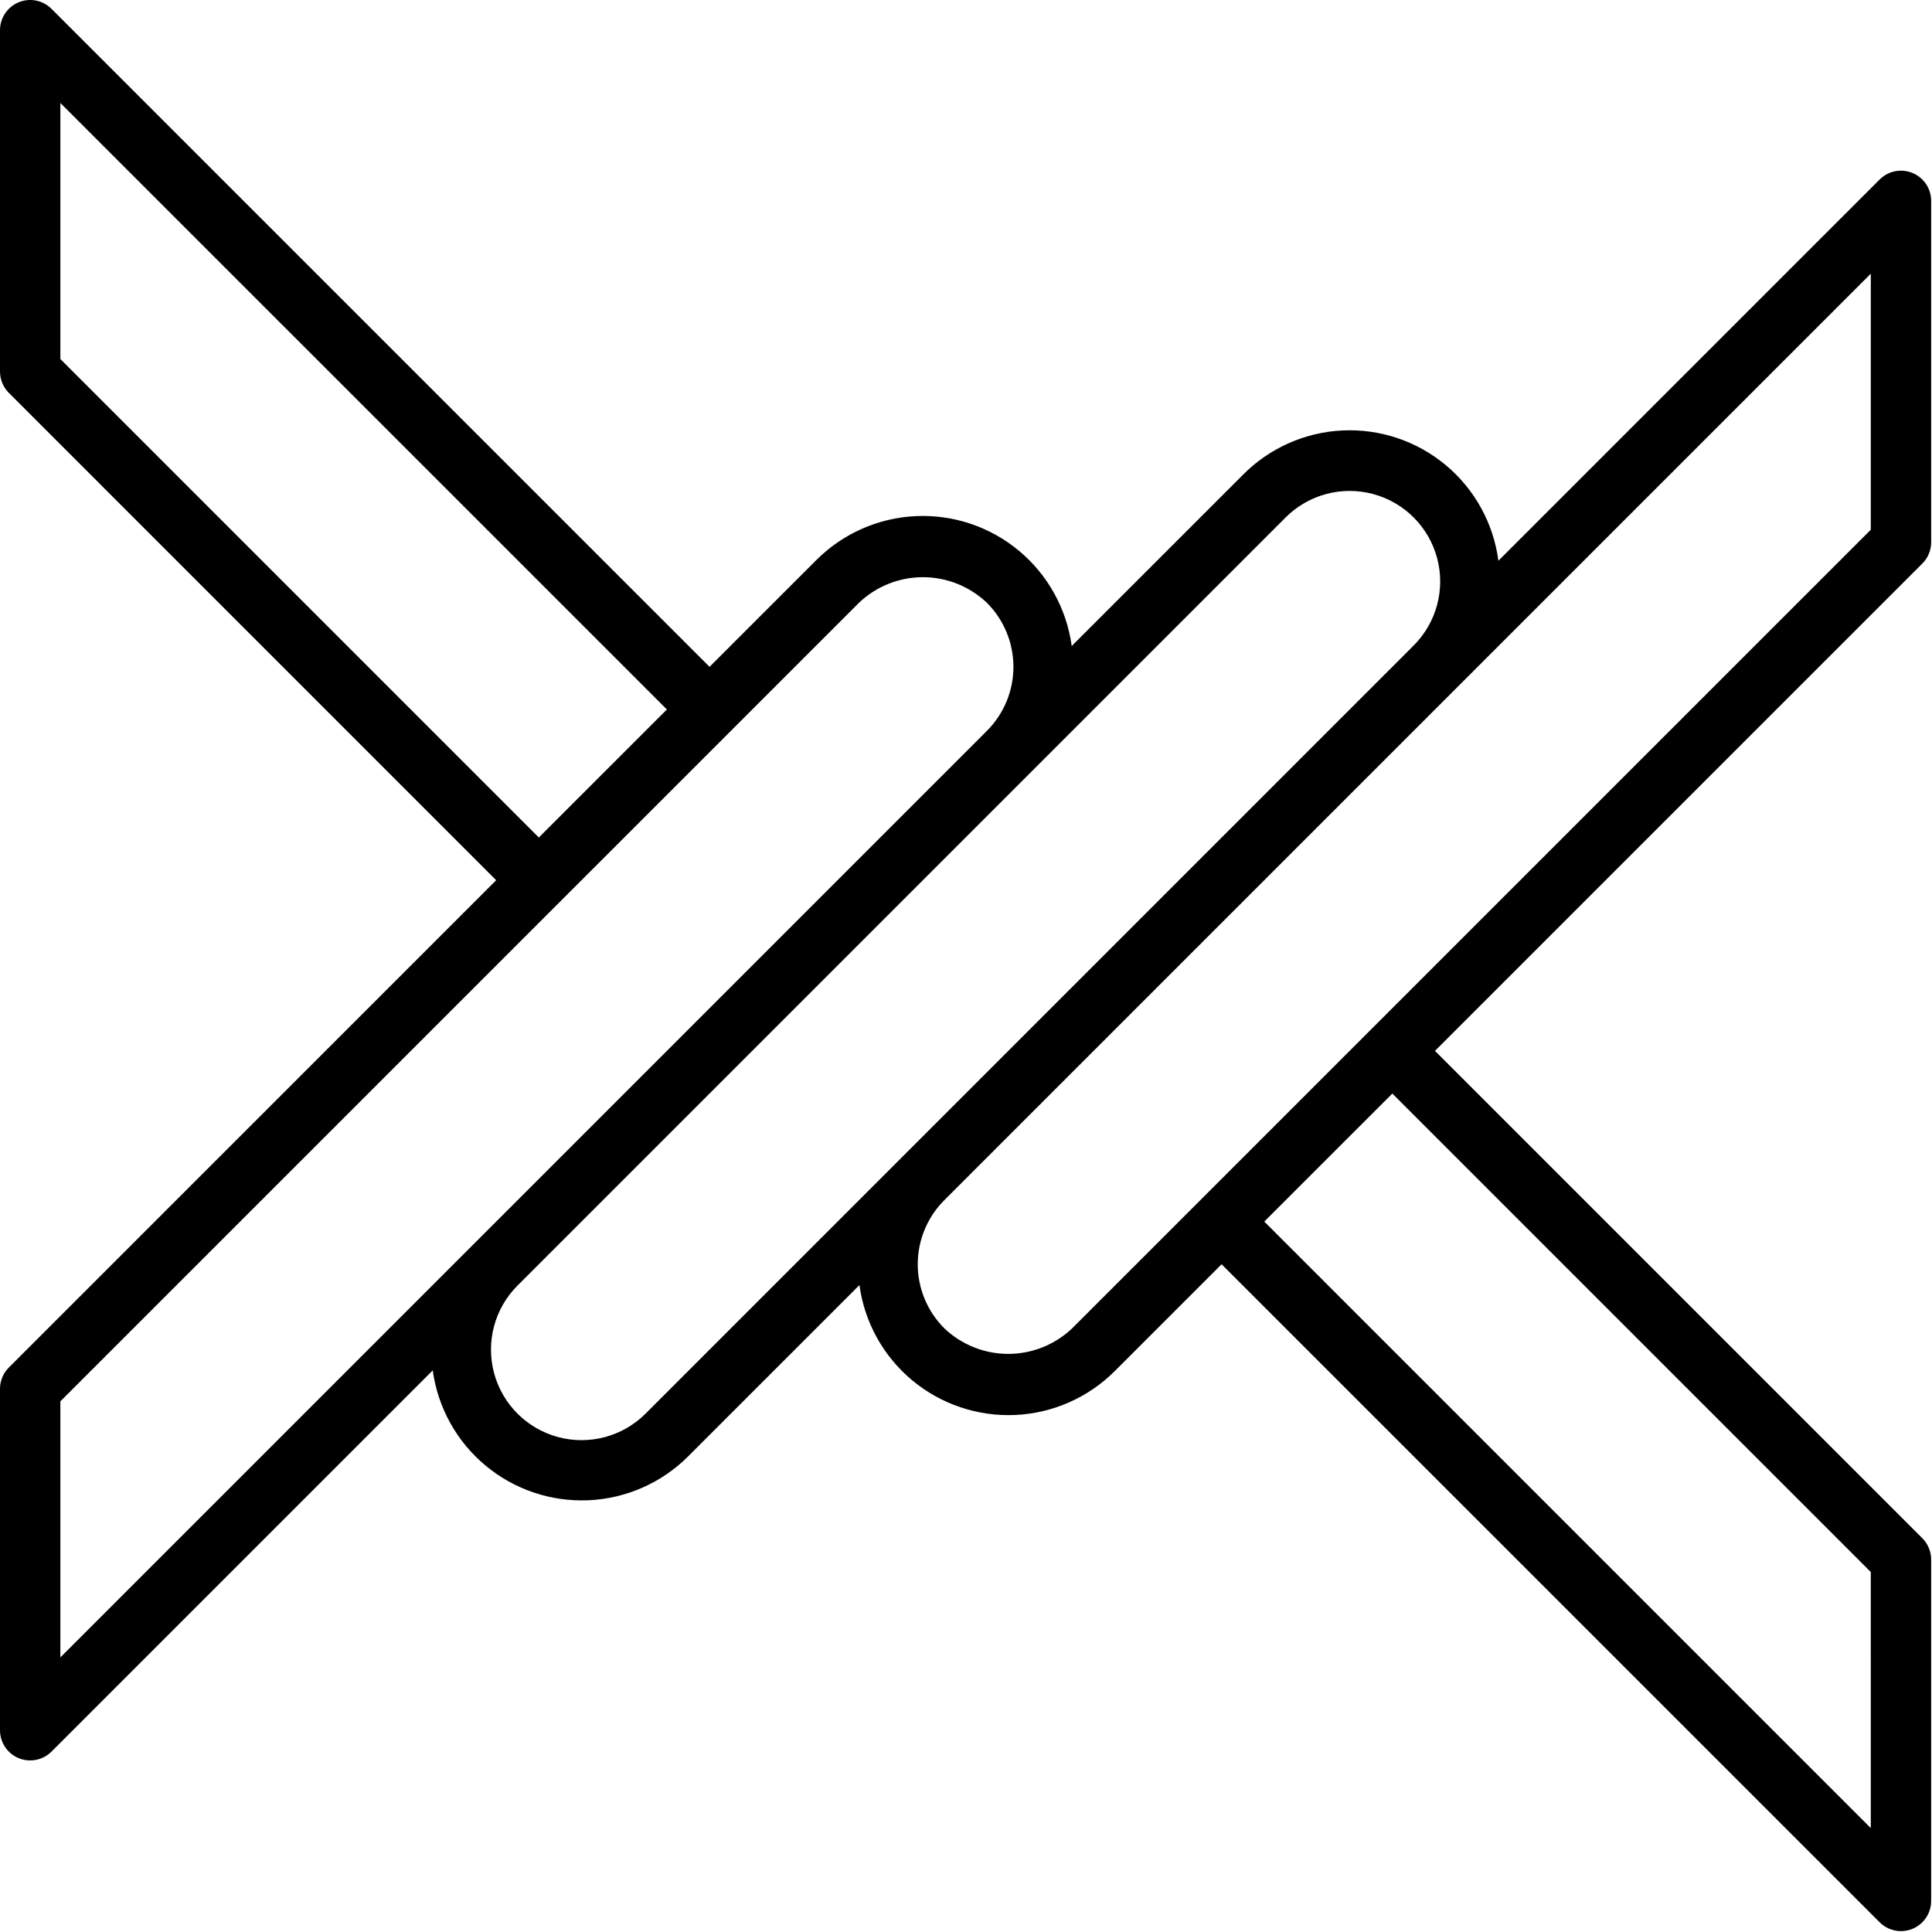
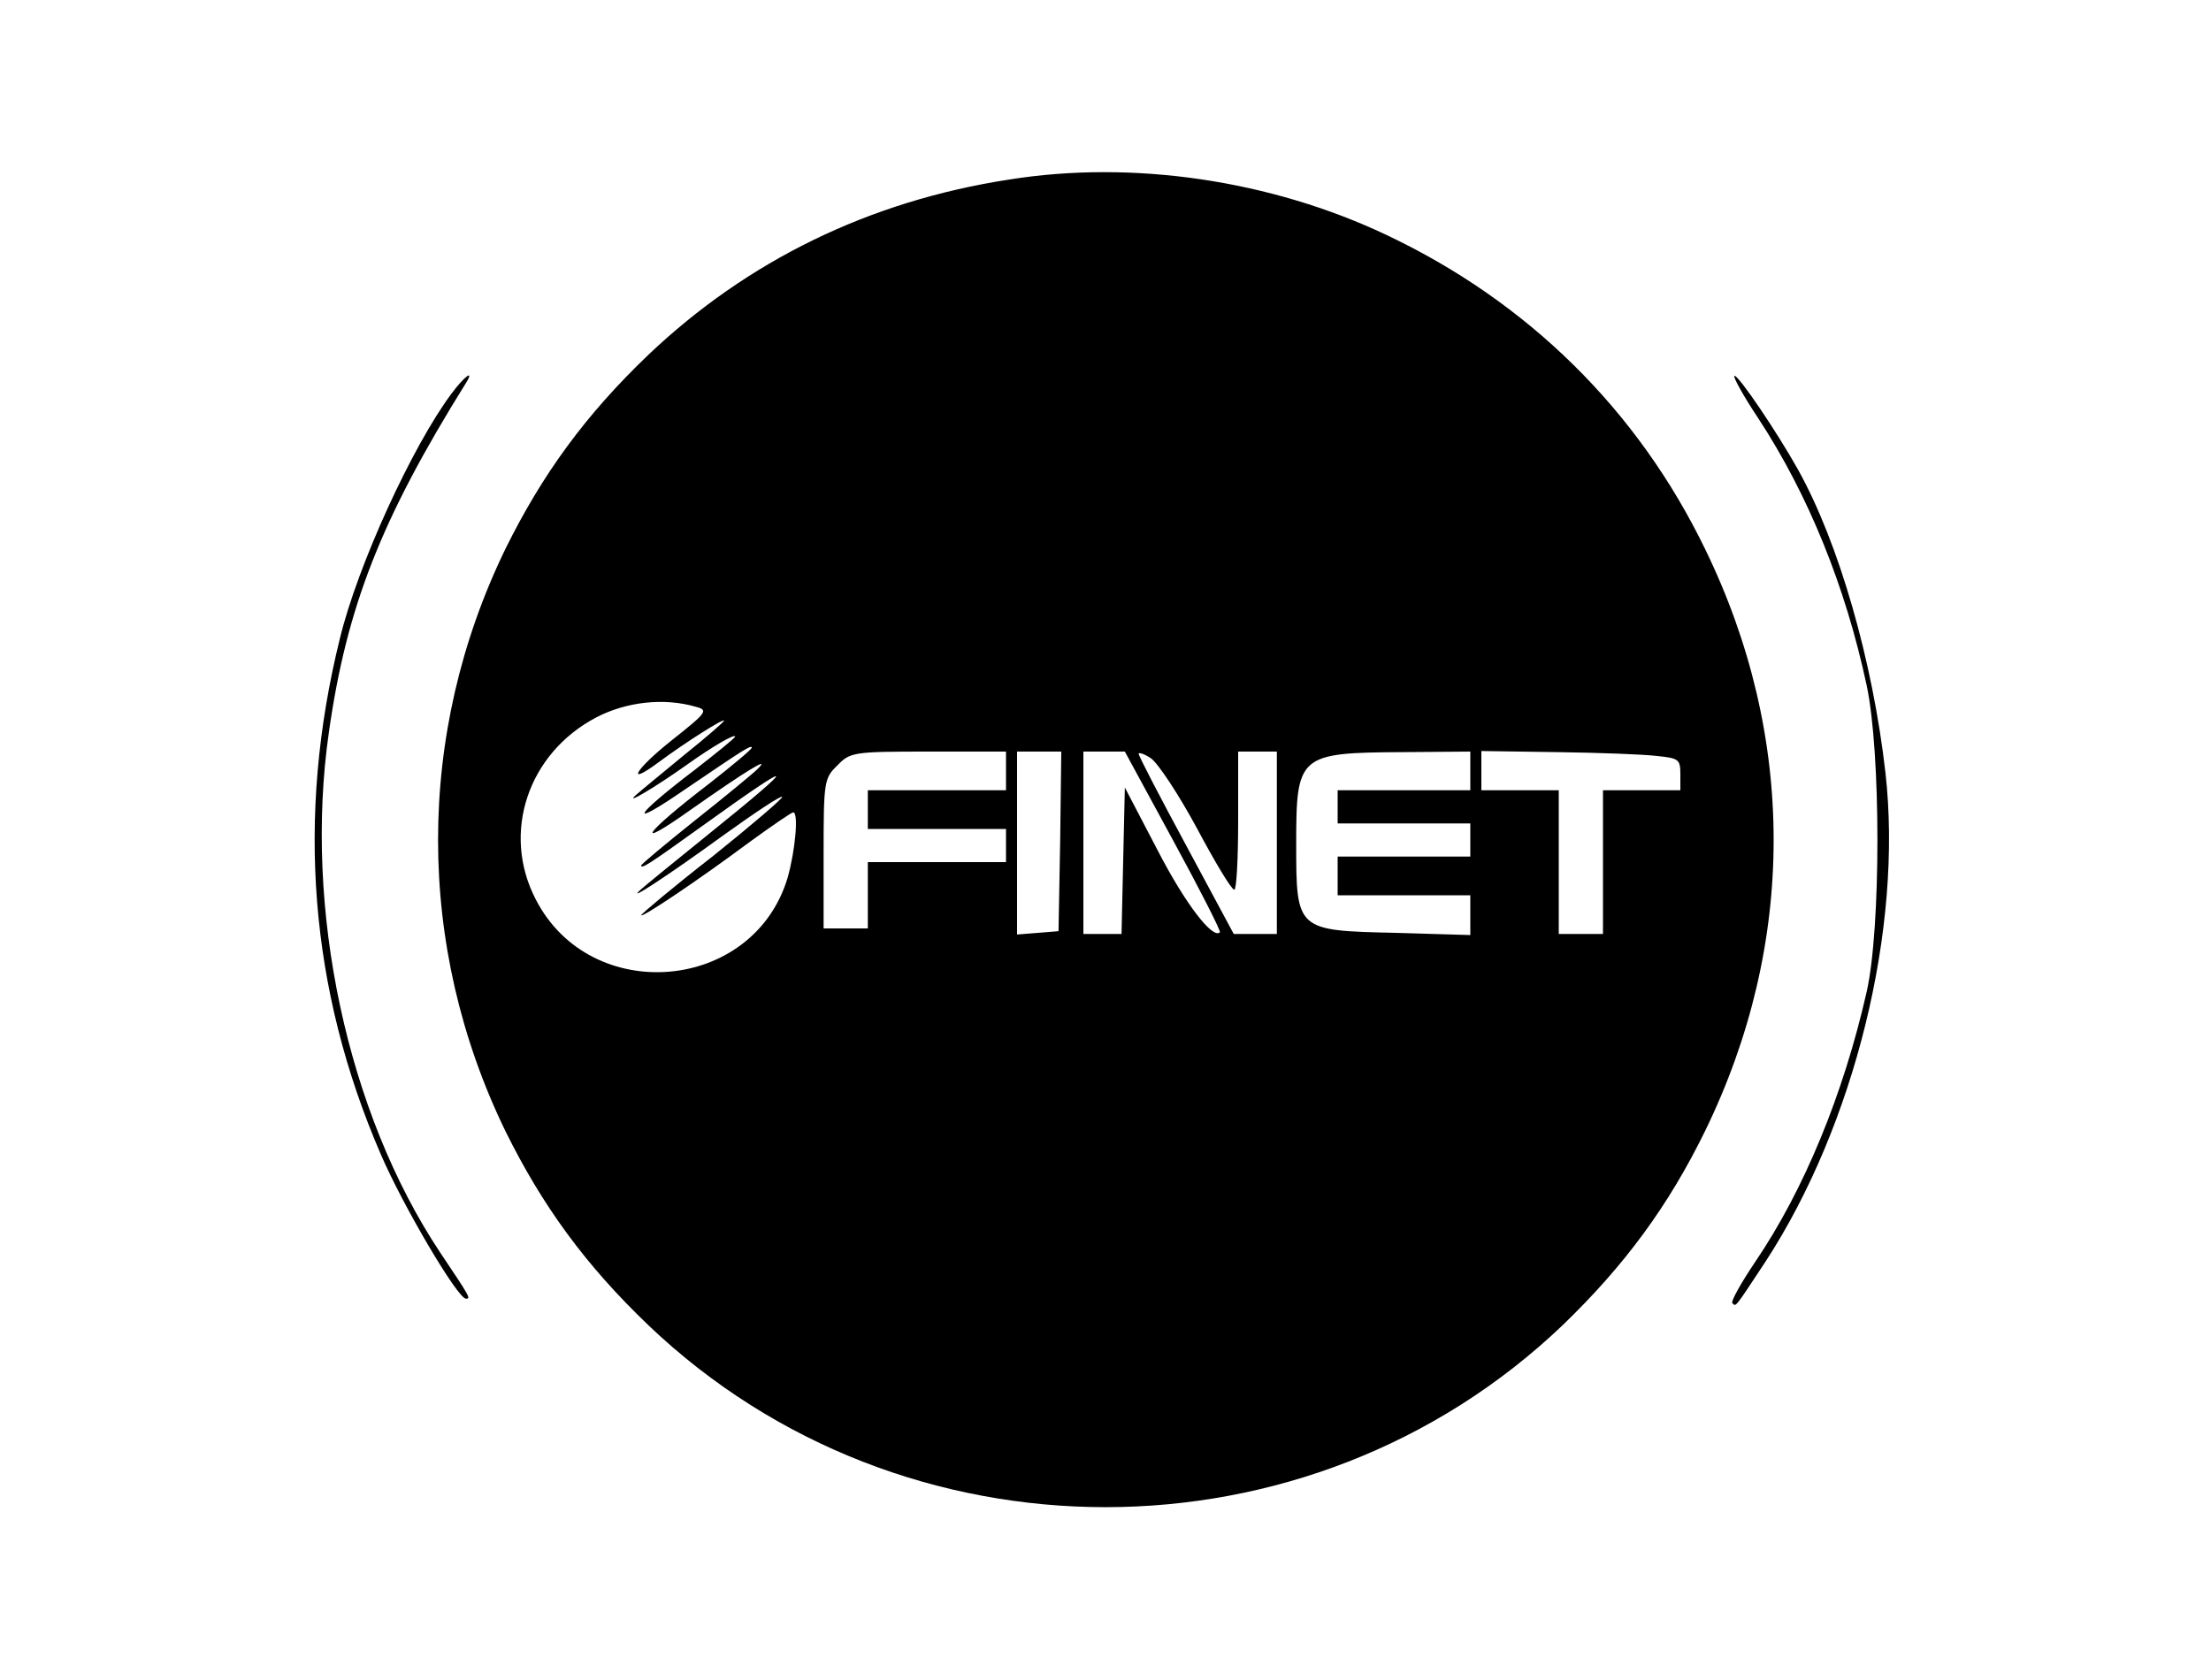
- <svg xmlns="http://www.w3.org/2000/svg" viewBox="0 0 747 747" fill="none">
-   <path d="M746.671 209.652V77.657C746.671 72.938 743.827 68.683 739.468 66.881C735.108 65.074 730.093 66.074 726.754 69.407L579.354 216.807C577.453 202.386 570.203 189.203 559.037 179.87C547.875 170.542 533.615 165.744 519.083 166.432C504.551 167.12 490.807 173.24 480.573 183.583L414.375 249.776C412.417 235.391 405.141 222.25 393.985 212.959C382.823 203.662 368.594 198.88 354.083 199.552C339.578 200.224 325.849 206.302 315.594 216.588L274.343 257.828L19.917 3.415C16.578 0.082 11.562 -0.918 7.203 0.889C2.844 2.696 0 6.946 0 11.665V143.649C0 146.743 1.229 149.712 3.417 151.899L191.843 340.339L3.417 528.753C1.229 530.94 0 533.909 0 537.003V668.997C0 673.716 2.844 677.971 7.203 679.773C11.562 681.581 16.578 680.58 19.917 677.247L167.317 529.847C169.285 544.233 176.561 557.358 187.718 566.65C198.869 575.947 213.098 580.728 227.603 580.066C242.103 579.404 255.838 573.342 266.098 563.071L332.295 496.874V496.879C334.259 511.264 341.535 524.395 352.691 533.686C363.853 542.977 378.082 547.759 392.587 547.092C407.093 546.421 420.822 540.348 431.077 530.066L472.327 488.826L726.754 743.239C728.941 745.427 731.91 746.656 735.004 746.656C736.535 746.661 738.056 746.359 739.473 745.77C743.832 743.963 746.671 739.708 746.671 734.989V602.994C746.671 599.901 745.442 596.932 743.254 594.744L554.827 406.318L743.254 217.904H743.259C745.447 215.717 746.676 212.748 746.676 209.654L746.671 209.652ZM23.337 39.812L257.844 274.318L208.328 323.818L23.341 138.818L23.337 39.812ZM723.337 706.825L488.831 472.318L538.347 422.818L723.333 607.818L723.337 706.825ZM23.337 541.825L332.097 233.078C338.764 226.719 347.624 223.172 356.843 223.172C366.056 223.172 374.916 226.719 381.588 233.078C388.151 239.641 391.838 248.548 391.838 257.828C391.838 267.114 388.151 276.016 381.588 282.577L23.335 640.831L23.337 541.825ZM249.604 546.575C240.755 555.419 227.864 558.872 215.781 555.638C203.703 552.398 194.265 542.961 191.027 530.883C187.792 518.8 191.245 505.91 200.089 497.06L497.076 200.074C505.92 191.23 518.811 187.772 530.893 191.011C542.971 194.246 552.409 203.678 555.648 215.76C558.888 227.839 555.434 240.73 546.591 249.572L249.604 546.575ZM723.337 204.815L414.577 513.562C407.911 519.926 399.051 523.473 389.832 523.473C380.618 523.473 371.753 519.926 365.087 513.562C358.529 506.999 354.842 498.098 354.842 488.816C354.842 479.535 358.529 470.634 365.087 464.071L723.34 105.818L723.337 204.815Z" fill="currentColor" />
+ <svg xmlns="http://www.w3.org/2000/svg" version="1.0" width="400pt" height="304pt" viewBox="0 0 400 304" preserveAspectRatio="xMidYMid meet">
+   <g transform="translate(0,304) scale(0.1,-0.1)" fill="#000000" stroke="none">
+     <path d="M1825 2715 c-253 -39 -473 -147 -652 -317 -113 -108 -192 -216 -259 -352 -162 -334 -162 -718 0 -1052 67 -136 146 -244 259 -352 460 -439 1194 -439 1654 0 113 109 192 217 258 352 165 339 165 713 0 1052 -122 252 -321 448 -577 569 -209 99 -459 136 -683 100z m-566 -954 c23 -6 20 -10 -43 -60 -67 -53 -86 -86 -24 -40 47 35 118 80 118 75 0 -2 -32 -30 -72 -62 -40 -33 -79 -65 -88 -73 -21 -19 36 15 91 54 49 35 89 58 89 52 0 -2 -33 -29 -73 -60 -113 -86 -123 -108 -17 -35 106 72 120 81 120 75 0 -3 -35 -32 -77 -65 -119 -91 -140 -123 -33 -47 101 71 147 99 120 73 -8 -8 -59 -50 -112 -92 -54 -43 -98 -80 -98 -82 0 -7 14 2 110 71 175 126 179 120 10 -16 -57 -46 -111 -90 -120 -98 -32 -28 49 25 148 97 57 41 105 73 107 70 2 -2 -54 -50 -125 -107 -72 -56 -130 -105 -130 -107 0 -6 103 63 197 133 40 29 75 53 78 53 10 0 4 -68 -10 -118 -62 -208 -357 -233 -456 -39 -62 120 -14 264 110 329 54 28 122 36 180 19z m561 -116 l0 -35 -125 0 -125 0 0 -35 0 -35 125 0 125 0 0 -30 0 -30 -125 0 -125 0 0 -60 0 -60 -40 0 -40 0 0 135 c0 131 1 137 25 160 23 24 29 25 165 25 l140 0 0 -35z m98 -127 l-3 -163 -37 -3 -38 -3 0 165 0 166 40 0 40 0 -2 -162z m205 0 c48 -88 86 -163 84 -165 -13 -13 -63 52 -113 149 l-59 113 -3 -132 -3 -133 -34 0 -35 0 0 165 0 165 38 0 37 0 88 -162z m42 24 c33 -62 63 -112 68 -112 4 0 7 56 7 125 l0 125 35 0 35 0 0 -165 0 -165 -39 0 -39 0 -86 160 c-47 87 -86 162 -86 166 0 3 10 0 22 -8 13 -9 50 -65 83 -126z m495 103 l0 -35 -120 0 -120 0 0 -30 0 -30 120 0 120 0 0 -30 0 -30 -120 0 -120 0 0 -35 0 -35 120 0 120 0 0 -36 0 -36 -135 4 c-180 4 -180 4 -180 162 0 160 5 164 193 165 l122 1 0 -35z m338 27 c39 -4 42 -6 42 -33 l0 -29 -70 0 -70 0 0 -130 0 -130 -40 0 -40 0 0 130 0 130 -70 0 -70 0 0 35 0 36 138 -2 c75 -1 156 -4 180 -7z" />
+     <path d="M817 2328 c-71 -95 -170 -311 -202 -443 -80 -323 -55 -636 74 -934 40 -93 139 -261 154 -261 9 0 8 2 -47 84 -168 253 -247 622 -201 941 32 226 94 385 248 632 16 26 -3 12 -26 -19z" />
+     <path d="M3181 2283 c91 -139 158 -305 196 -483 26 -121 26 -441 0 -555 -42 -185 -113 -358 -202 -489 -25 -37 -44 -71 -41 -74 7 -6 2 -13 60 75 161 247 249 603 217 885 -23 202 -84 415 -158 548 -38 68 -107 170 -115 170 -4 0 15 -35 43 -77z" />
+   </g>
</svg>
